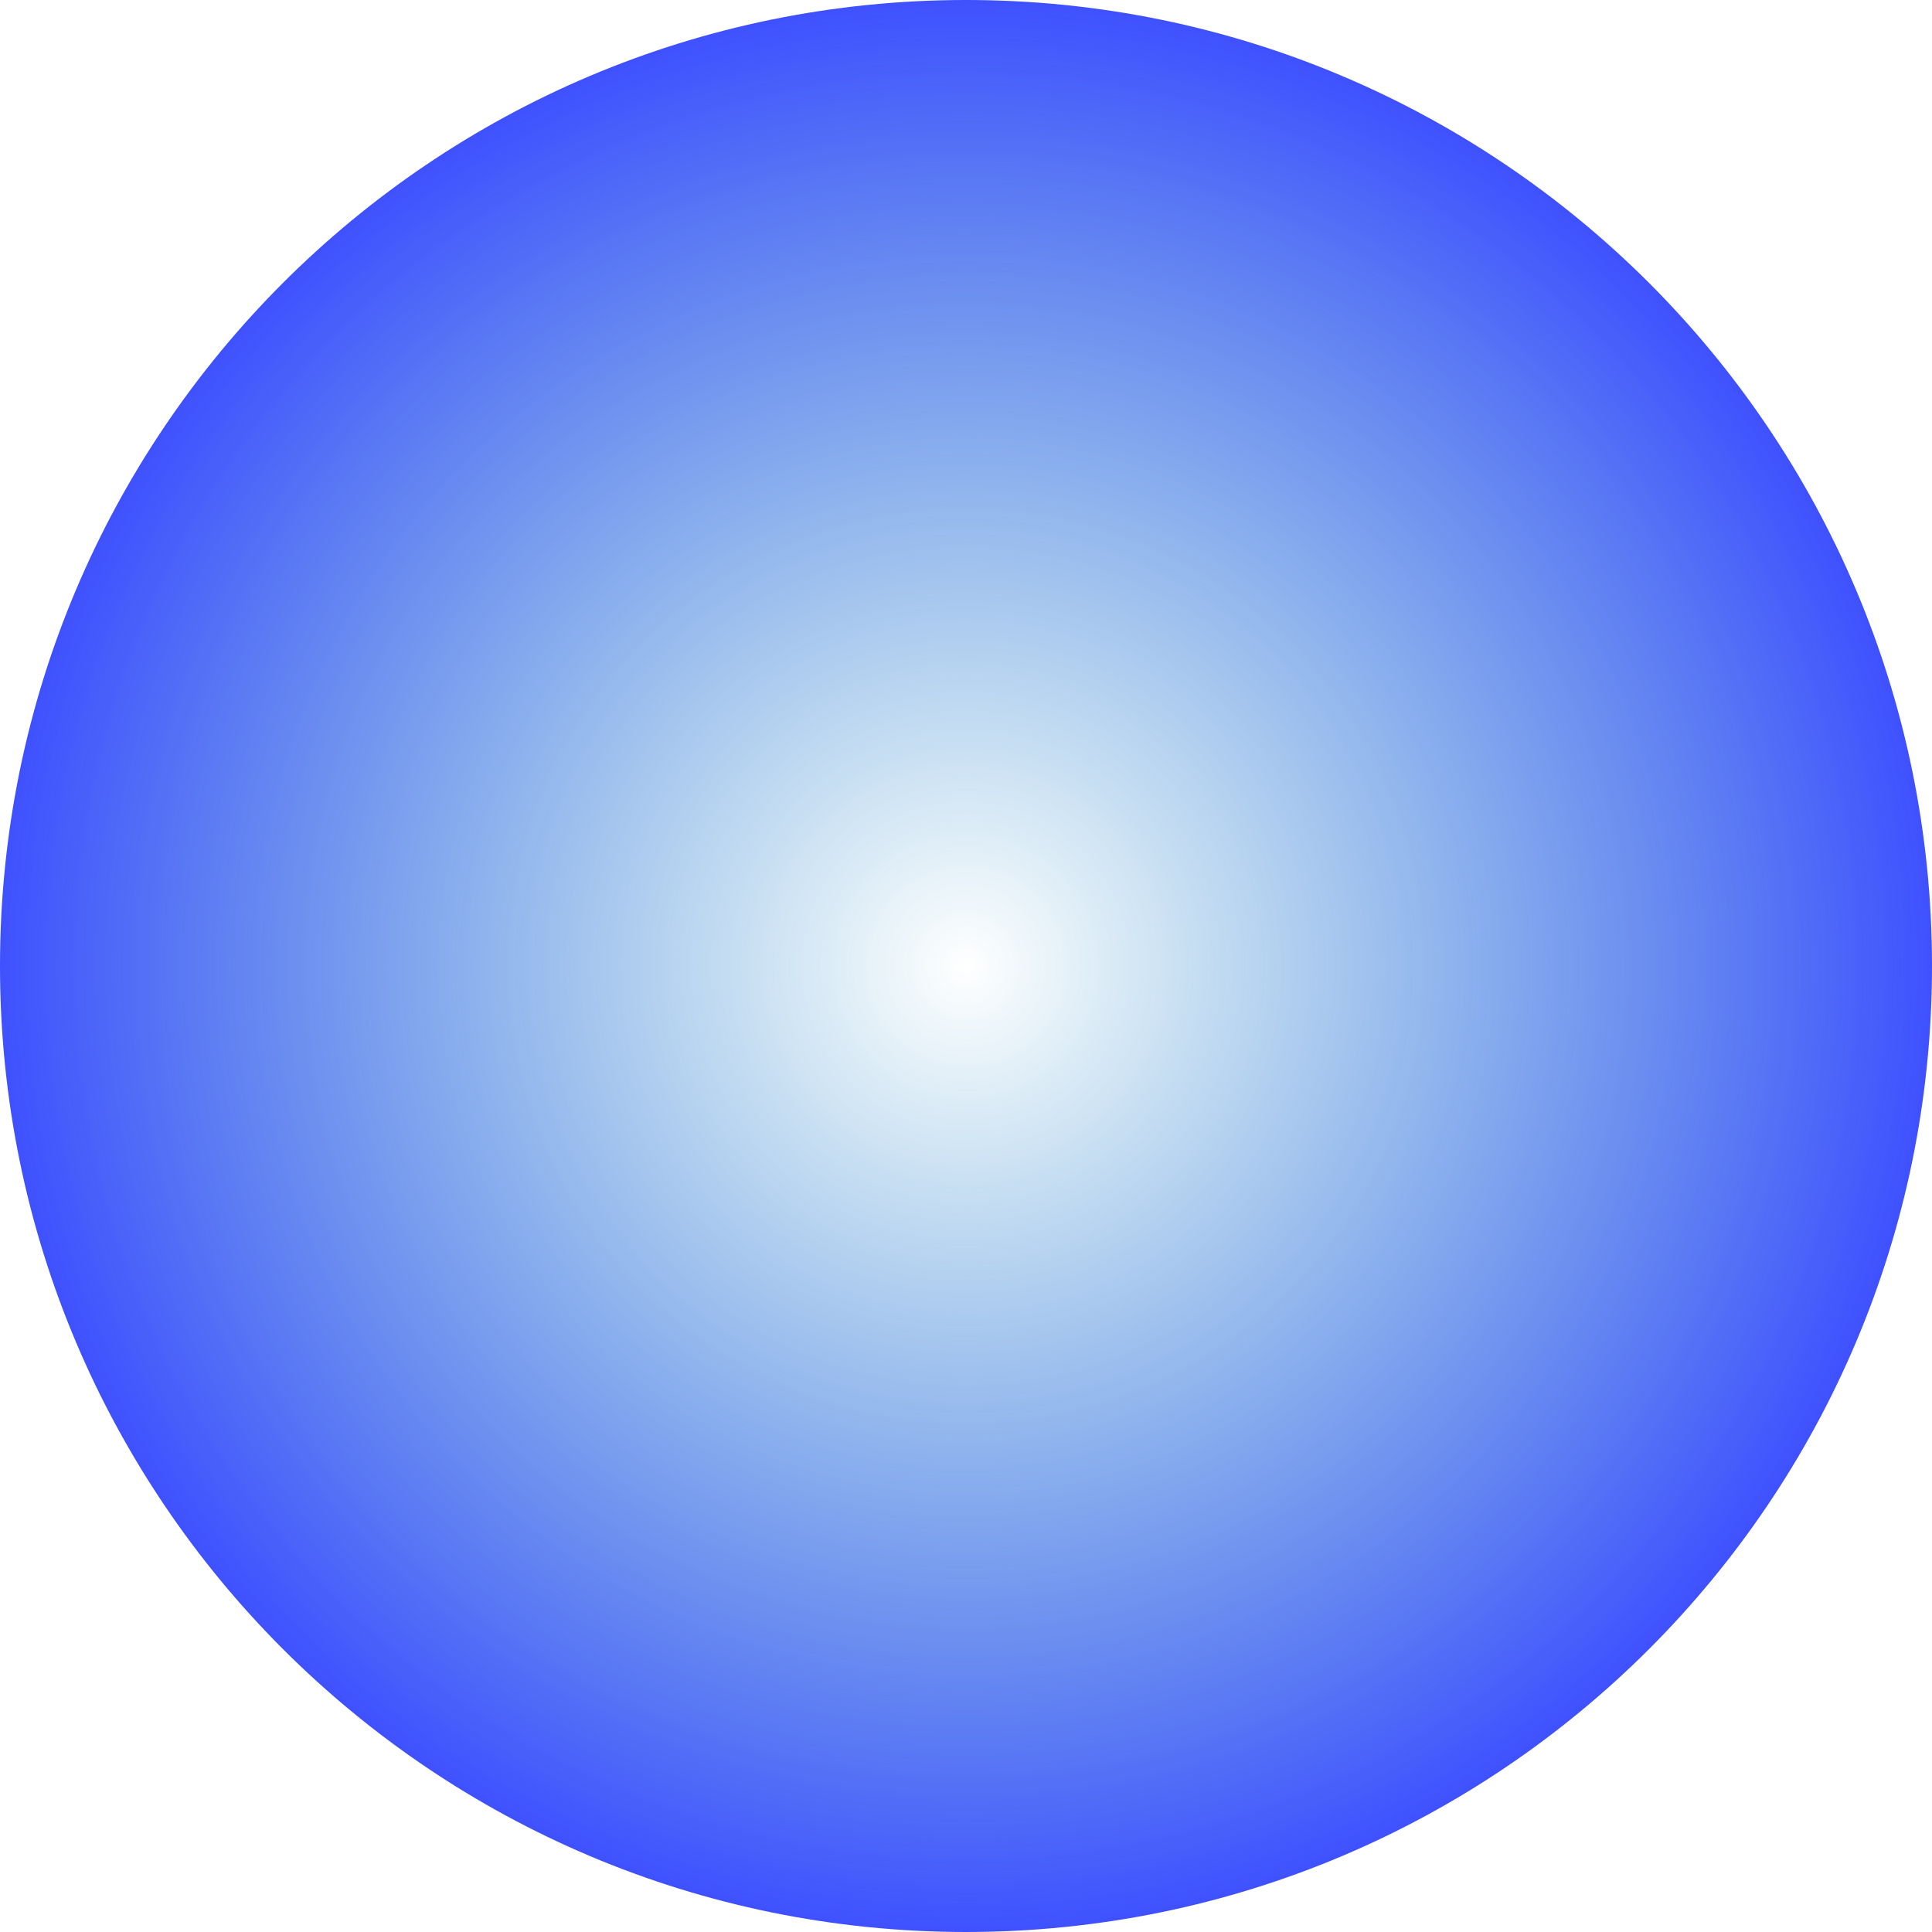
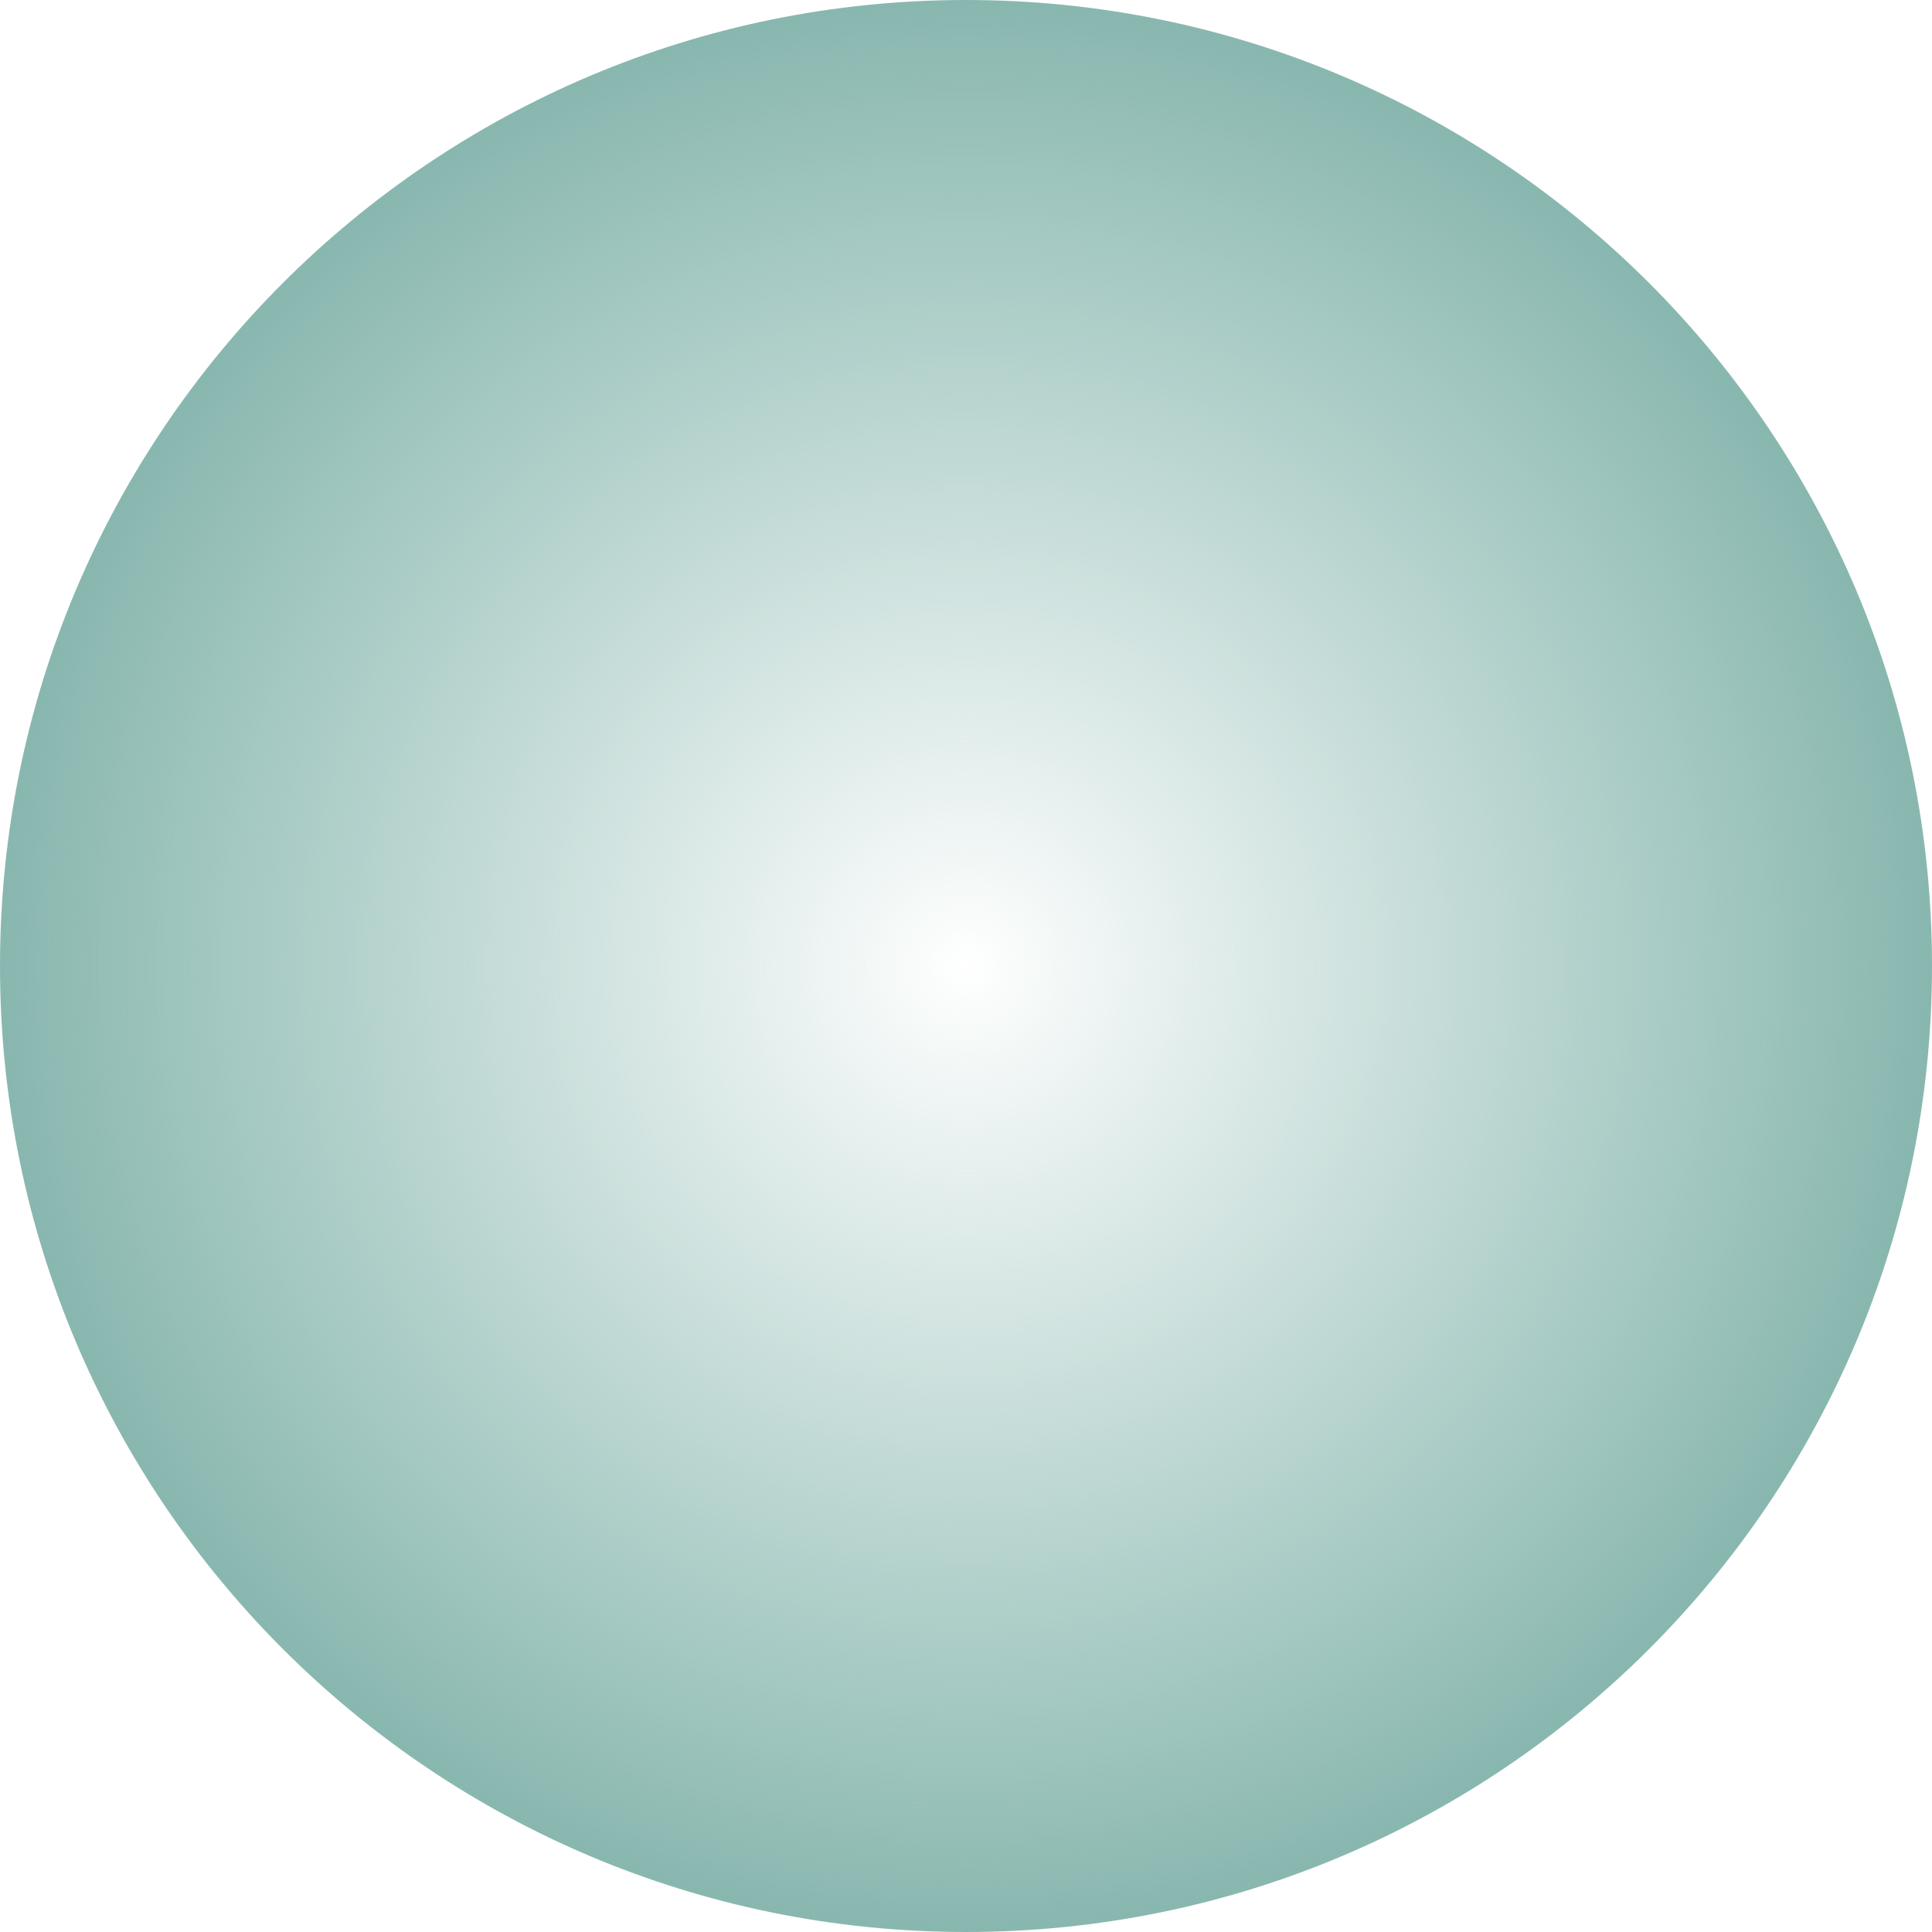
<svg xmlns="http://www.w3.org/2000/svg" xmlns:xlink="http://www.w3.org/1999/xlink" id="svg2" height="104" width="104" version="1.1">
  <defs id="defs4">
    <linearGradient id="linearGradient3857">
-       <stop offset="0" style="stop-color:#007db8;stop-opacity:0;" id="stop3859" />
-       <stop offset="1" style="stop-color:#3f51ff;stop-opacity:1" id="stop3861" />
+       <stop offset="0" style="stop-color:#88b7af;stop-opacity:0;" id="stop3859" />
+       <stop offset="1" style="stop-color:#88b7af;stop-opacity:1;" id="stop3861" />
    </linearGradient>
    <radialGradient gradientUnits="userSpaceOnUse" xlink:href="#linearGradient3857" id="radialGradient3863" fy="0" fx="0" r="52" cy="0" cx="0" />
  </defs>
  <g id="layer1" transform="translate(4.9999999e-6,-948.3622)">
    <path style="fill:url(#radialGradient3863);fill-opacity:1;fill-rule:evenodd;stroke:#000000;stroke-width:0;stroke-linecap:butt;stroke-linejoin:miter;stroke-miterlimit:4;stroke-dasharray:none;stroke-opacity:1" id="path2991" transform="translate(52,1000.362)" d="M 52,0 A 52,52 0 1 1 -52,0 52,52 0 1 1 52,0 Z" />
  </g>
</svg>
